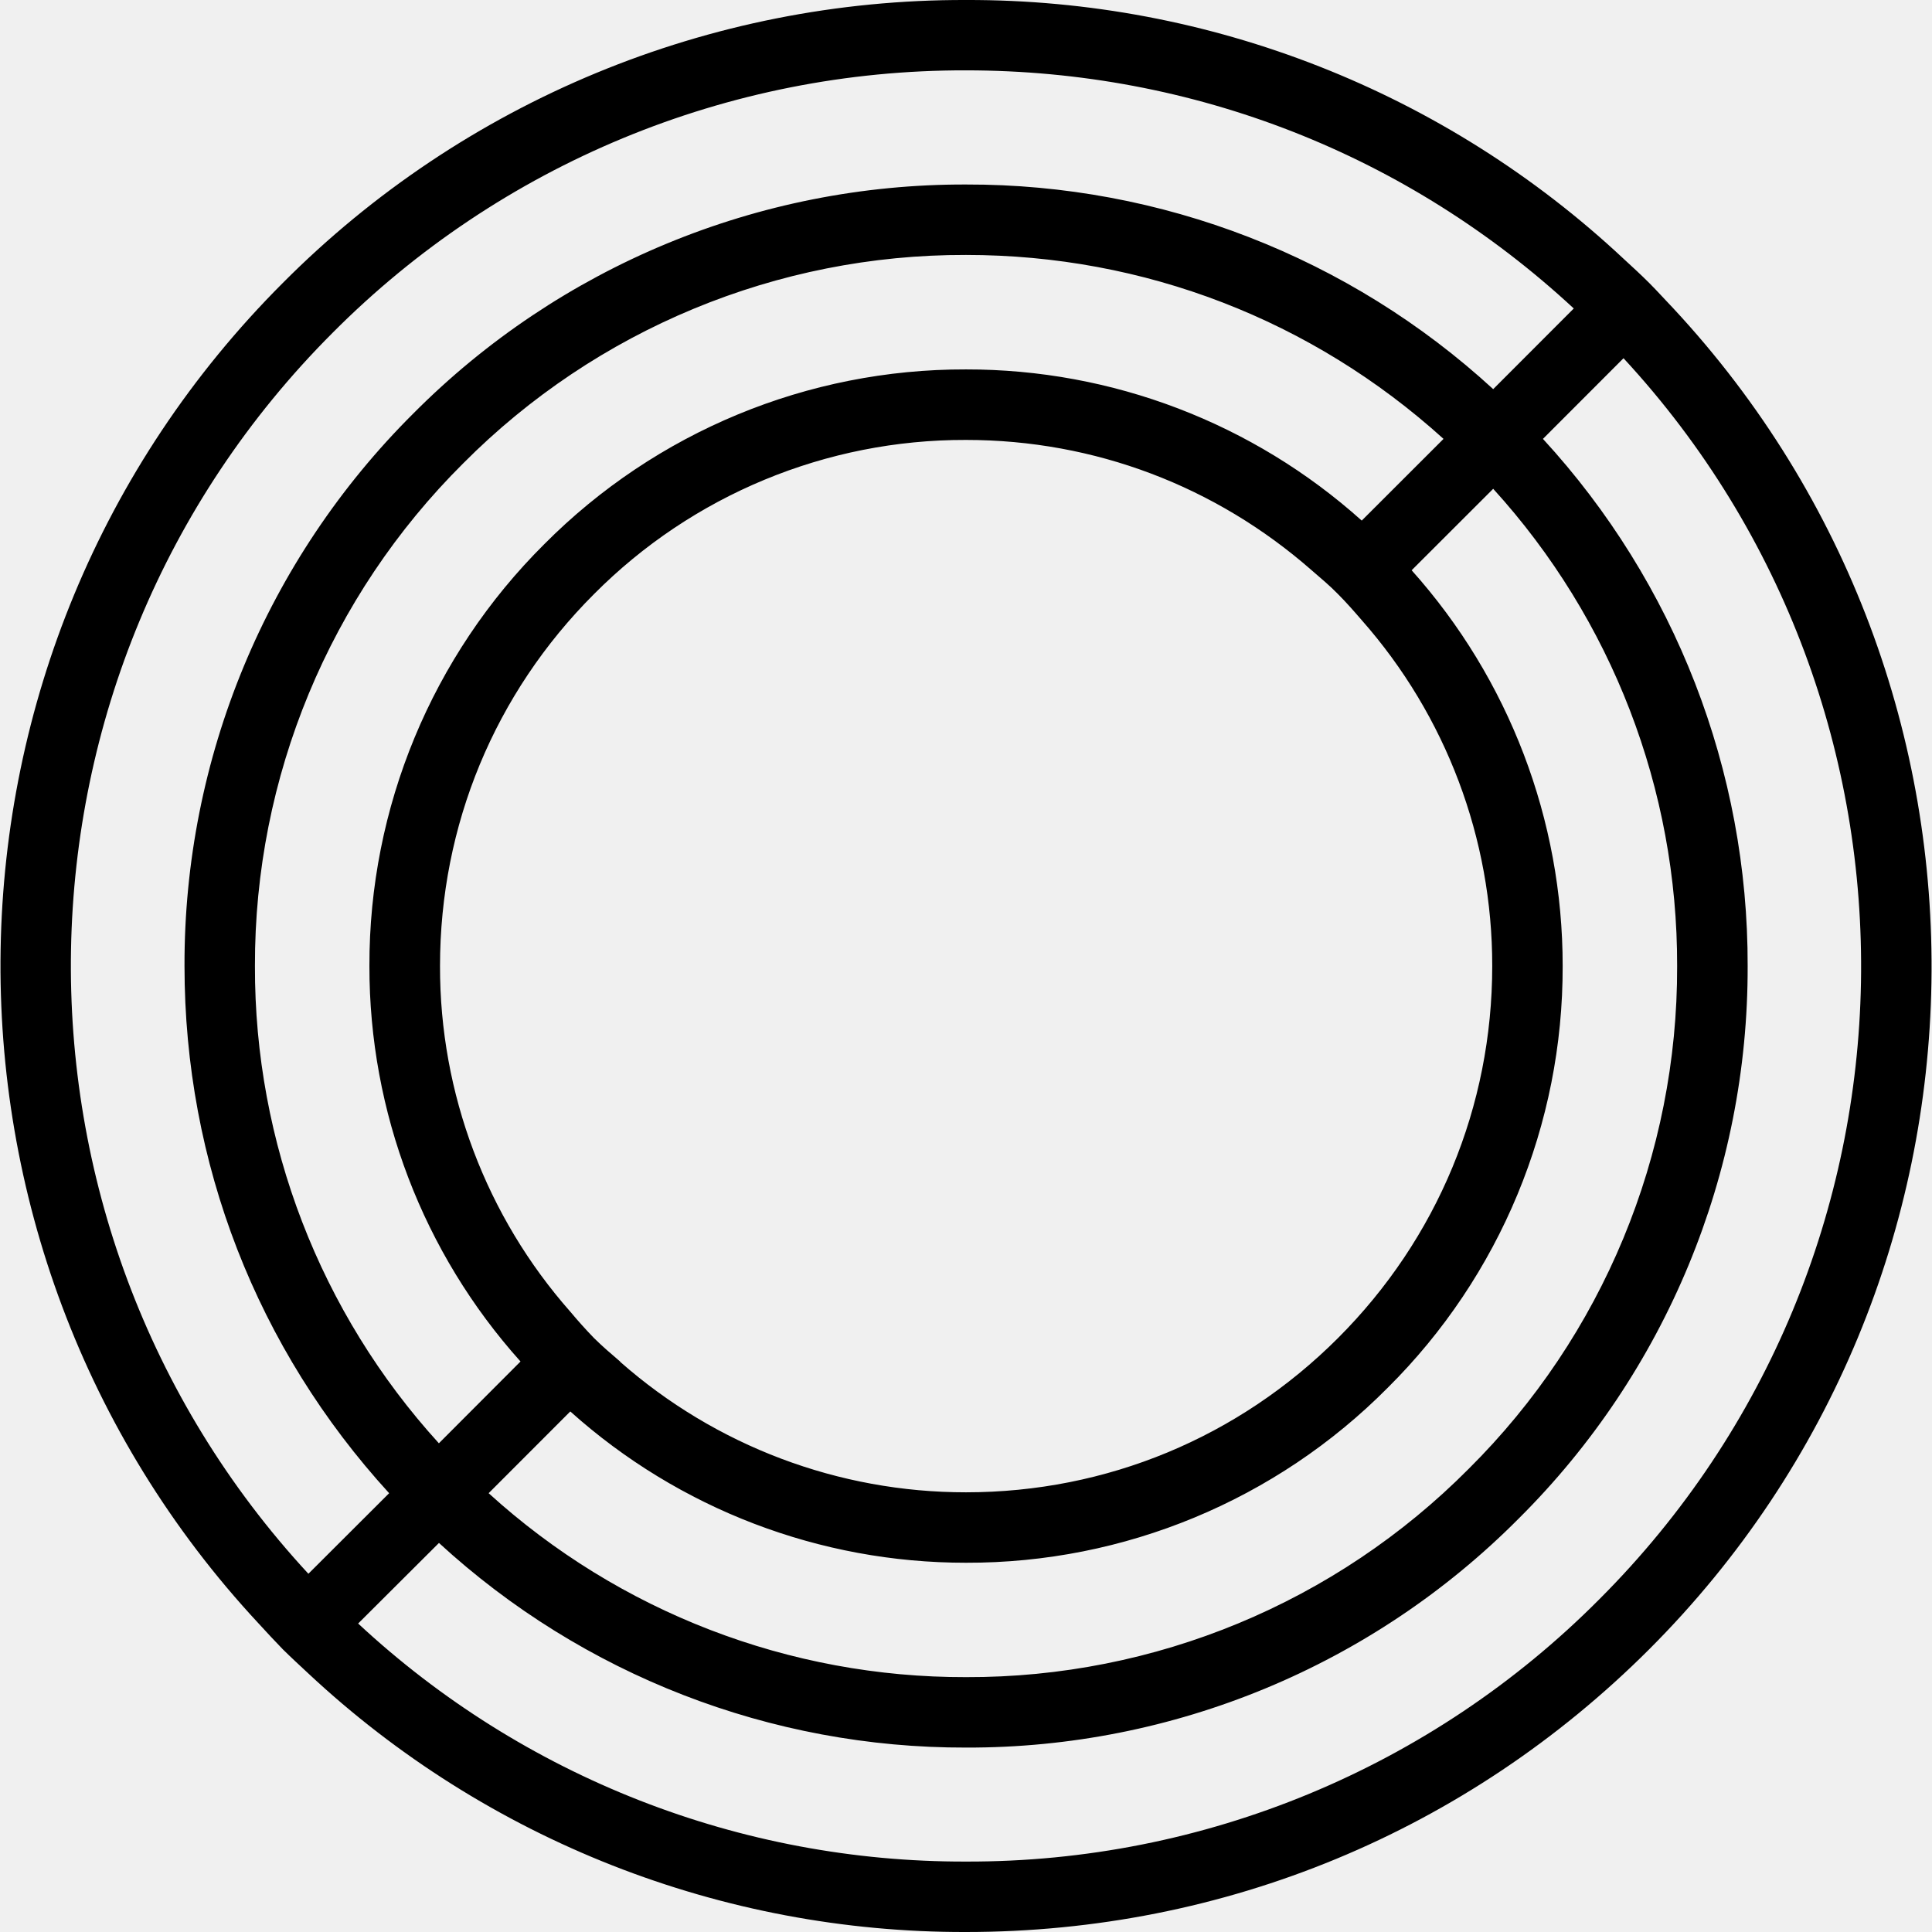
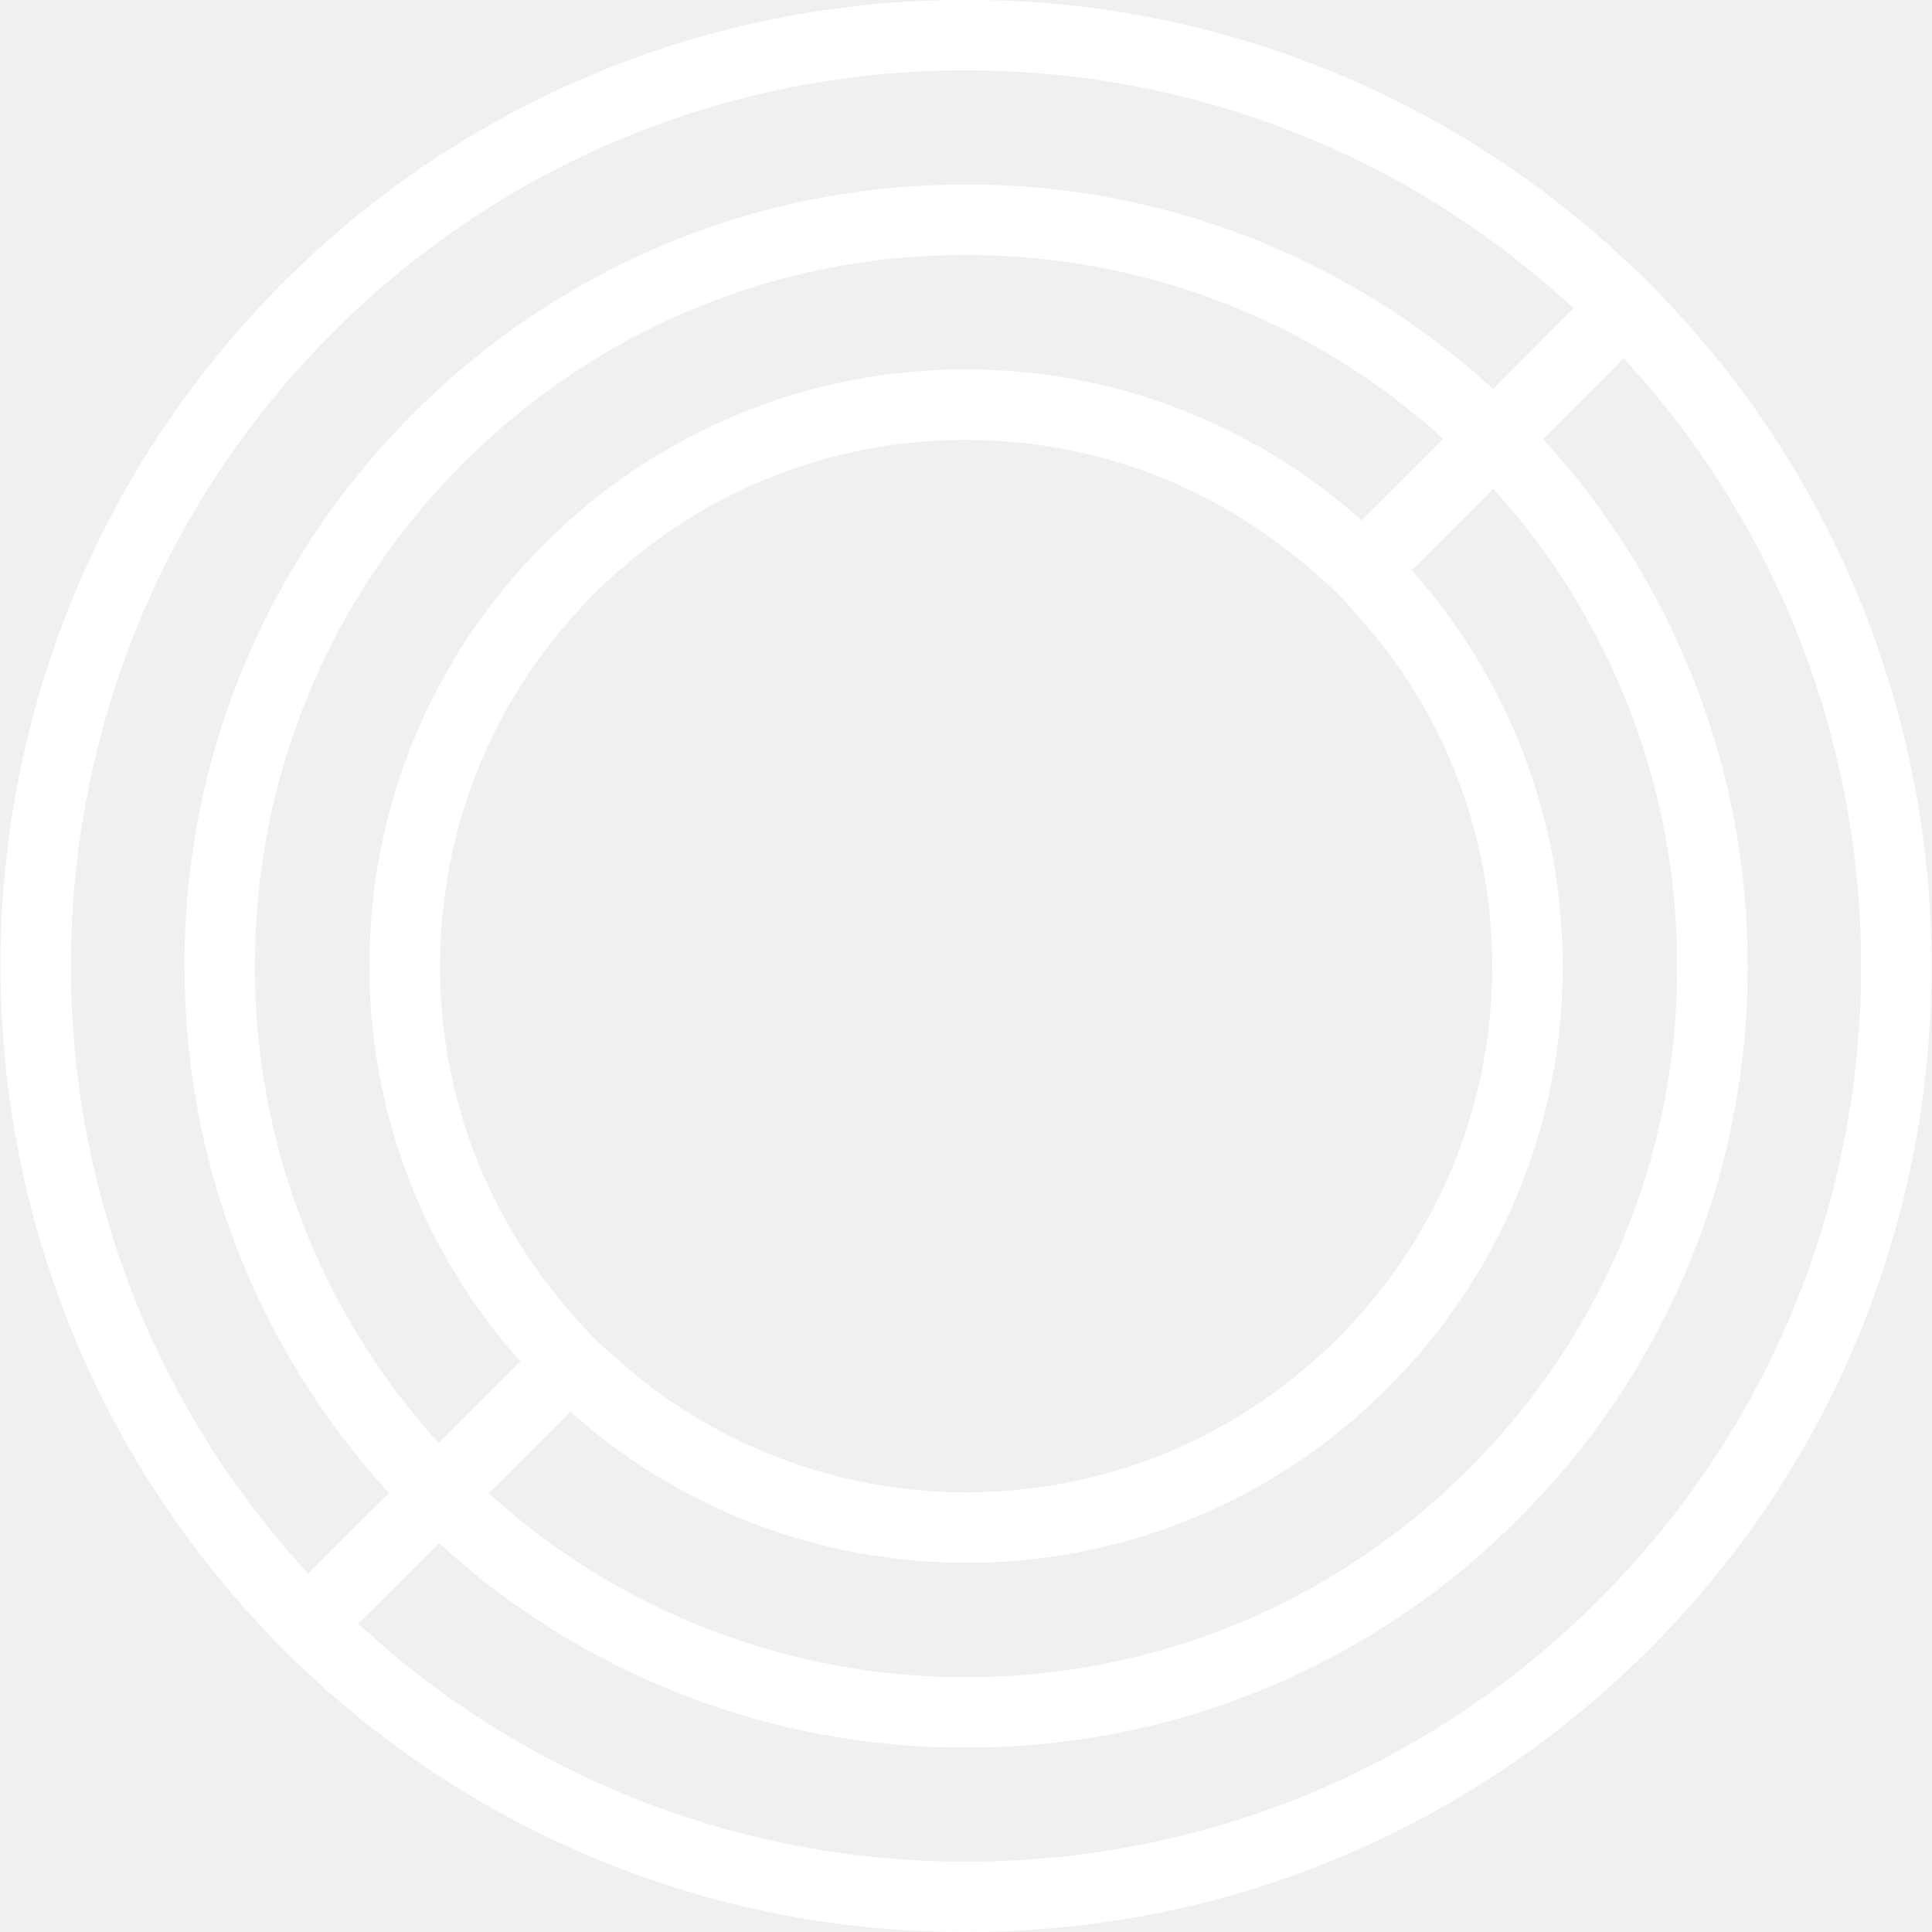
- <svg xmlns="http://www.w3.org/2000/svg" role="img" viewBox="0 0 24 24">
+ <svg xmlns="http://www.w3.org/2000/svg" fill="white" role="img" viewBox="0 0 24 24">
  <path d="M20.788 3.832c-.101-.105-.197-.213-.301-.317-.103-.103-.211-.202-.32-.302A11.903 11.903 0 0 0 12 0a11.926 11.926 0 0 0-8.486 3.514C-1.062 8.09-1.16 15.47 3.213 20.168c.099.108.197.214.3.32.104.103.21.2.317.3A11.92 11.92 0 0 0 12 24c3.206 0 6.22-1.247 8.487-3.512 4.576-4.576 4.673-11.956.301-16.656zm-16.655.301A11.057 11.057 0 0 1 12 .874c2.825 0 5.49 1.048 7.55 2.958l-1.001 1.002A9.646 9.646 0 0 0 12 2.292a9.644 9.644 0 0 0-6.865 2.844A9.644 9.644 0 0 0 2.292 12c0 2.448.9 4.753 2.542 6.549L3.831 19.55C-.201 15.191-.101 8.367 4.133 4.133zm13.798 1.318v.002l-1.015 1.014A7.346 7.346 0 0 0 12 4.589 7.357 7.357 0 0 0 6.761 6.76 7.362 7.362 0 0 0 4.589 12a7.34 7.34 0 0 0 1.877 4.913l-1.014 1.016A8.77 8.77 0 0 1 3.167 12a8.77 8.77 0 0 1 2.588-6.245A8.771 8.771 0 0 1 12 3.167c2.213 0 4.301.809 5.931 2.284zM18.537 12c0 1.745-.681 3.387-1.916 4.622S13.746 18.538 12 18.538a6.491 6.491 0 0 1-4.296-1.621l-.001-.004c-.11-.094-.22-.188-.324-.291a6.027 6.027 0 0 1-.293-.326A6.47 6.47 0 0 1 5.466 12c0-1.746.679-3.387 1.914-4.621A6.488 6.488 0 0 1 12 5.465c1.599 0 3.105.576 4.295 1.62.111.096.224.19.326.295.104.104.2.214.295.324A6.482 6.482 0 0 1 18.537 12zM7.084 17.534h.001A7.349 7.349 0 0 0 12 19.413a7.35 7.35 0 0 0 5.239-2.174A7.354 7.354 0 0 0 19.412 12a7.364 7.364 0 0 0-1.876-4.916l1.013-1.012A8.777 8.777 0 0 1 20.834 12a8.765 8.765 0 0 1-2.589 6.246A8.764 8.764 0 0 1 12 20.834a8.782 8.782 0 0 1-5.93-2.285l1.014-1.015zm12.783 2.333A11.046 11.046 0 0 1 12 23.125a11.042 11.042 0 0 1-7.551-2.957l1.004-1.001a9.64 9.64 0 0 0 6.549 2.542 9.639 9.639 0 0 0 6.865-2.846A9.642 9.642 0 0 0 21.71 12a9.64 9.64 0 0 0-2.543-6.548l1.001-1.002c4.031 4.359 3.935 11.182-.301 15.417z" />
</svg>
